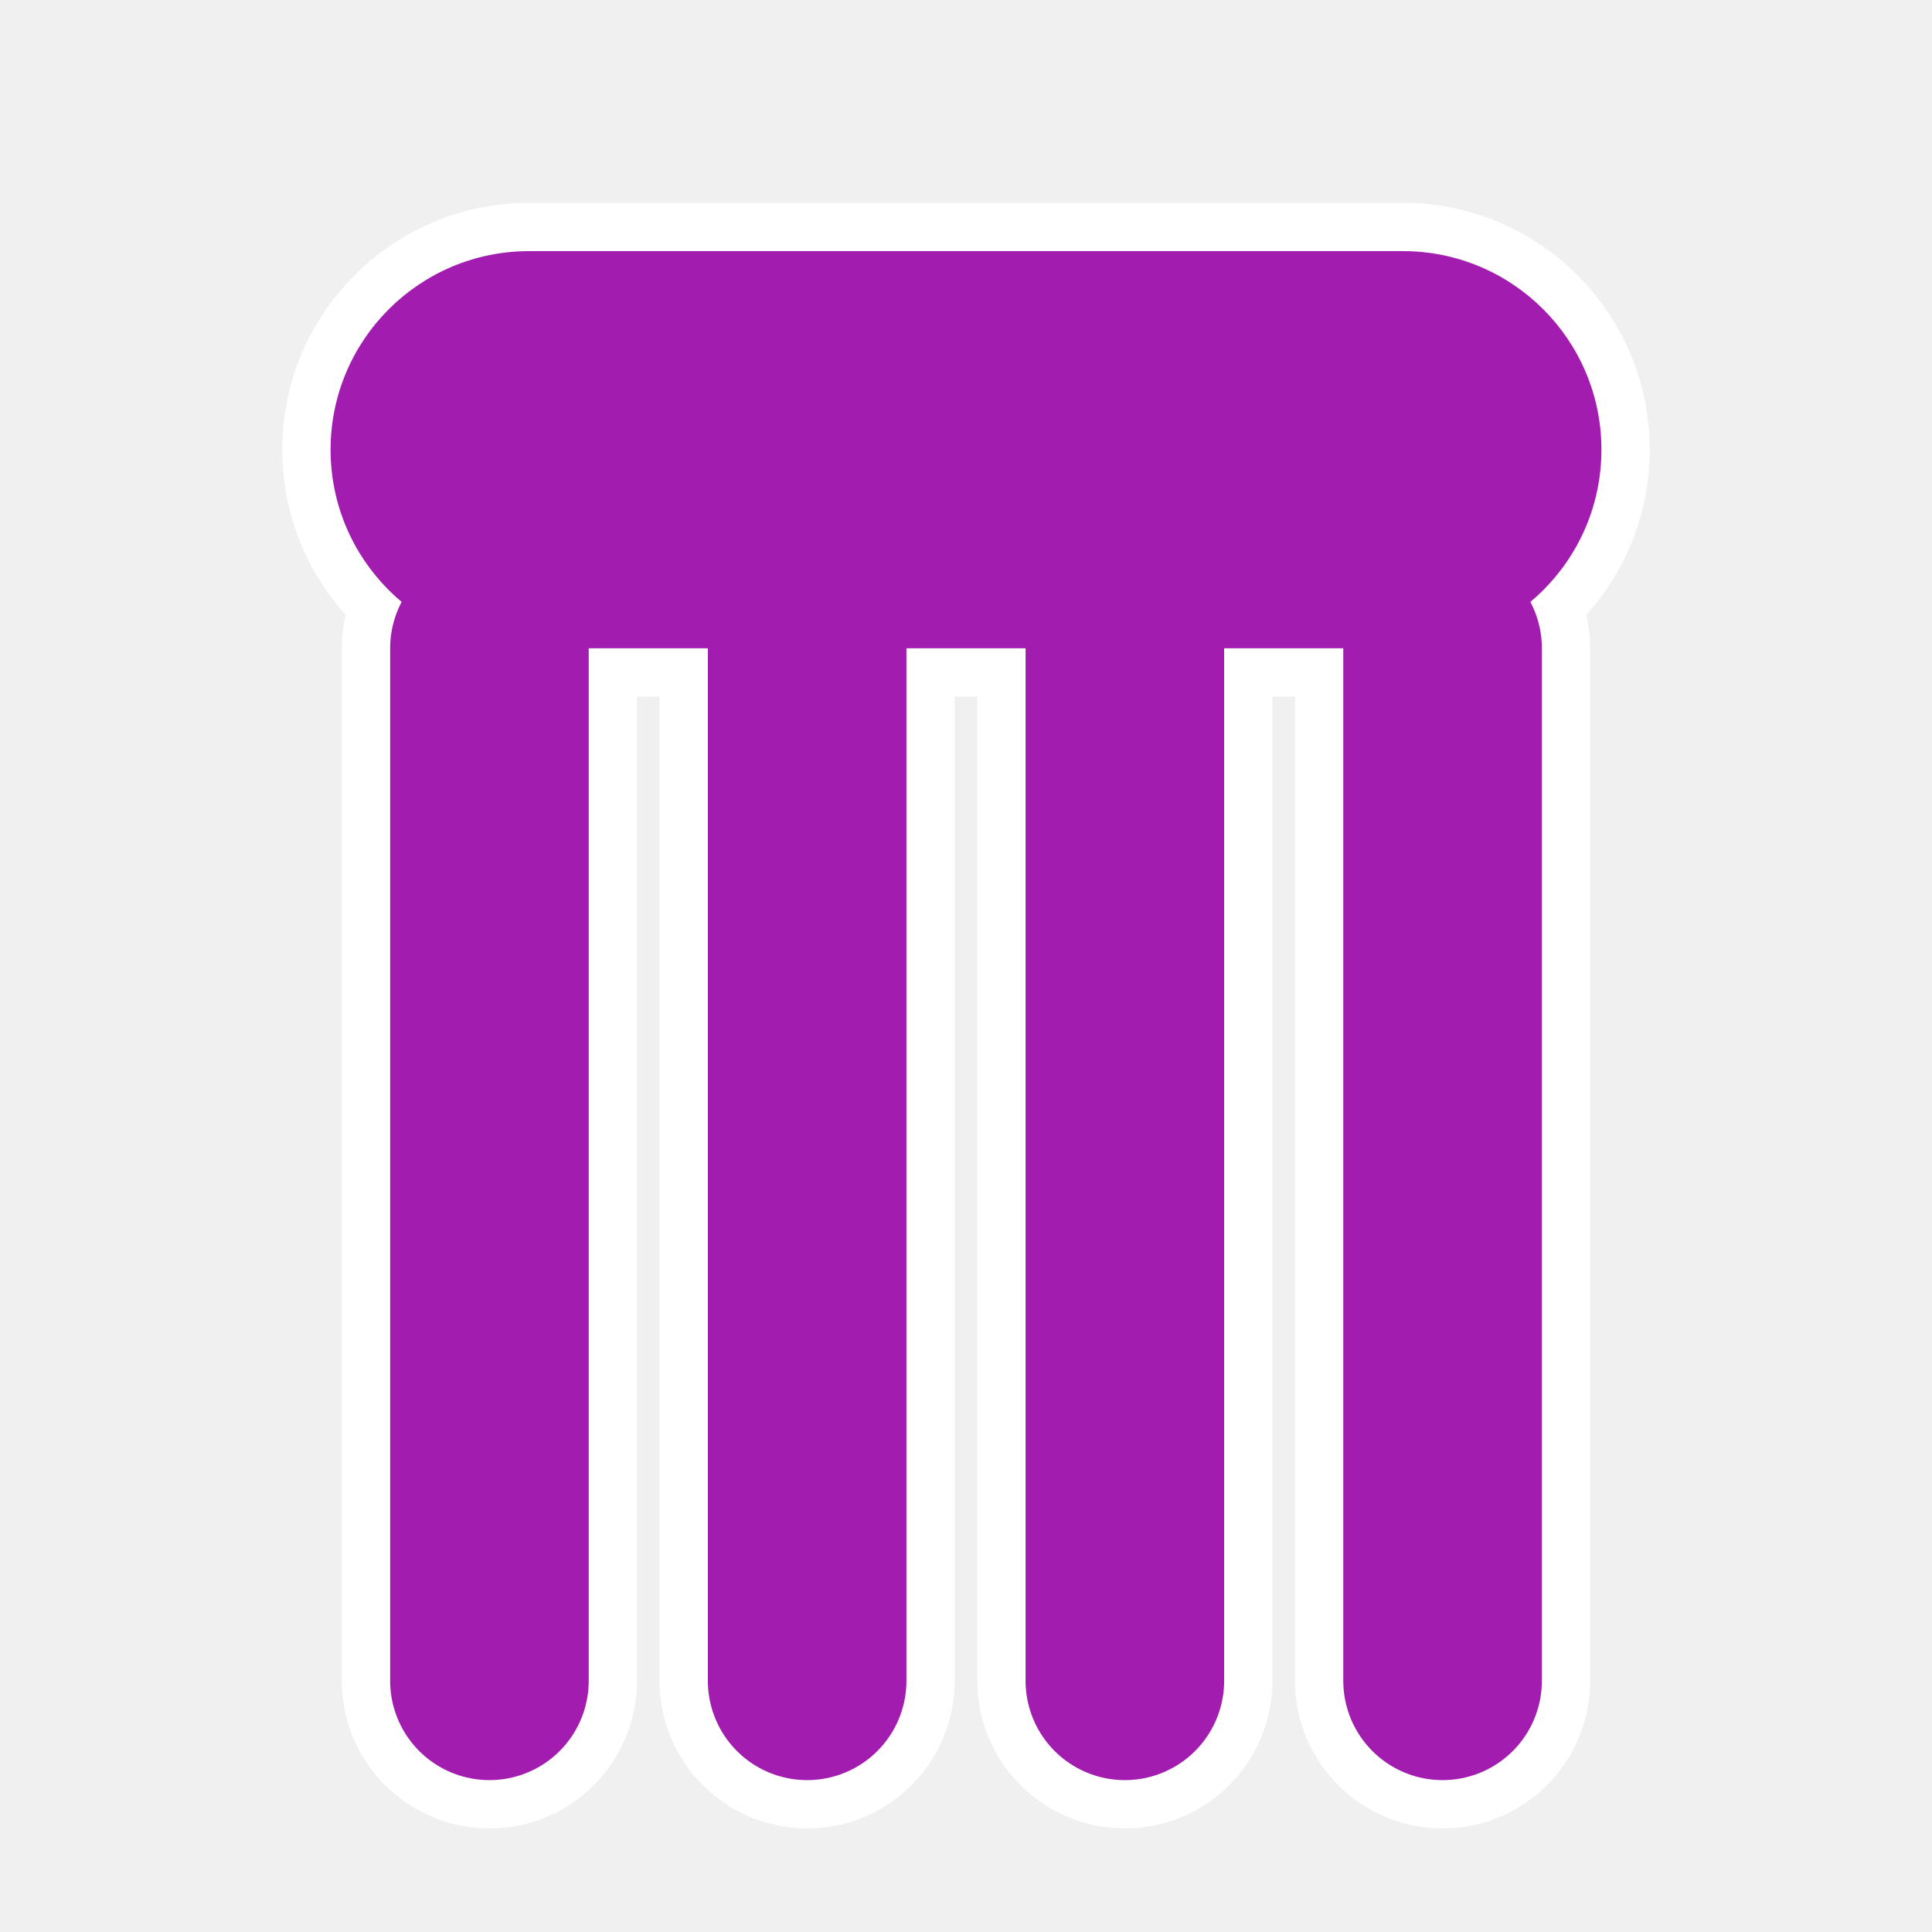
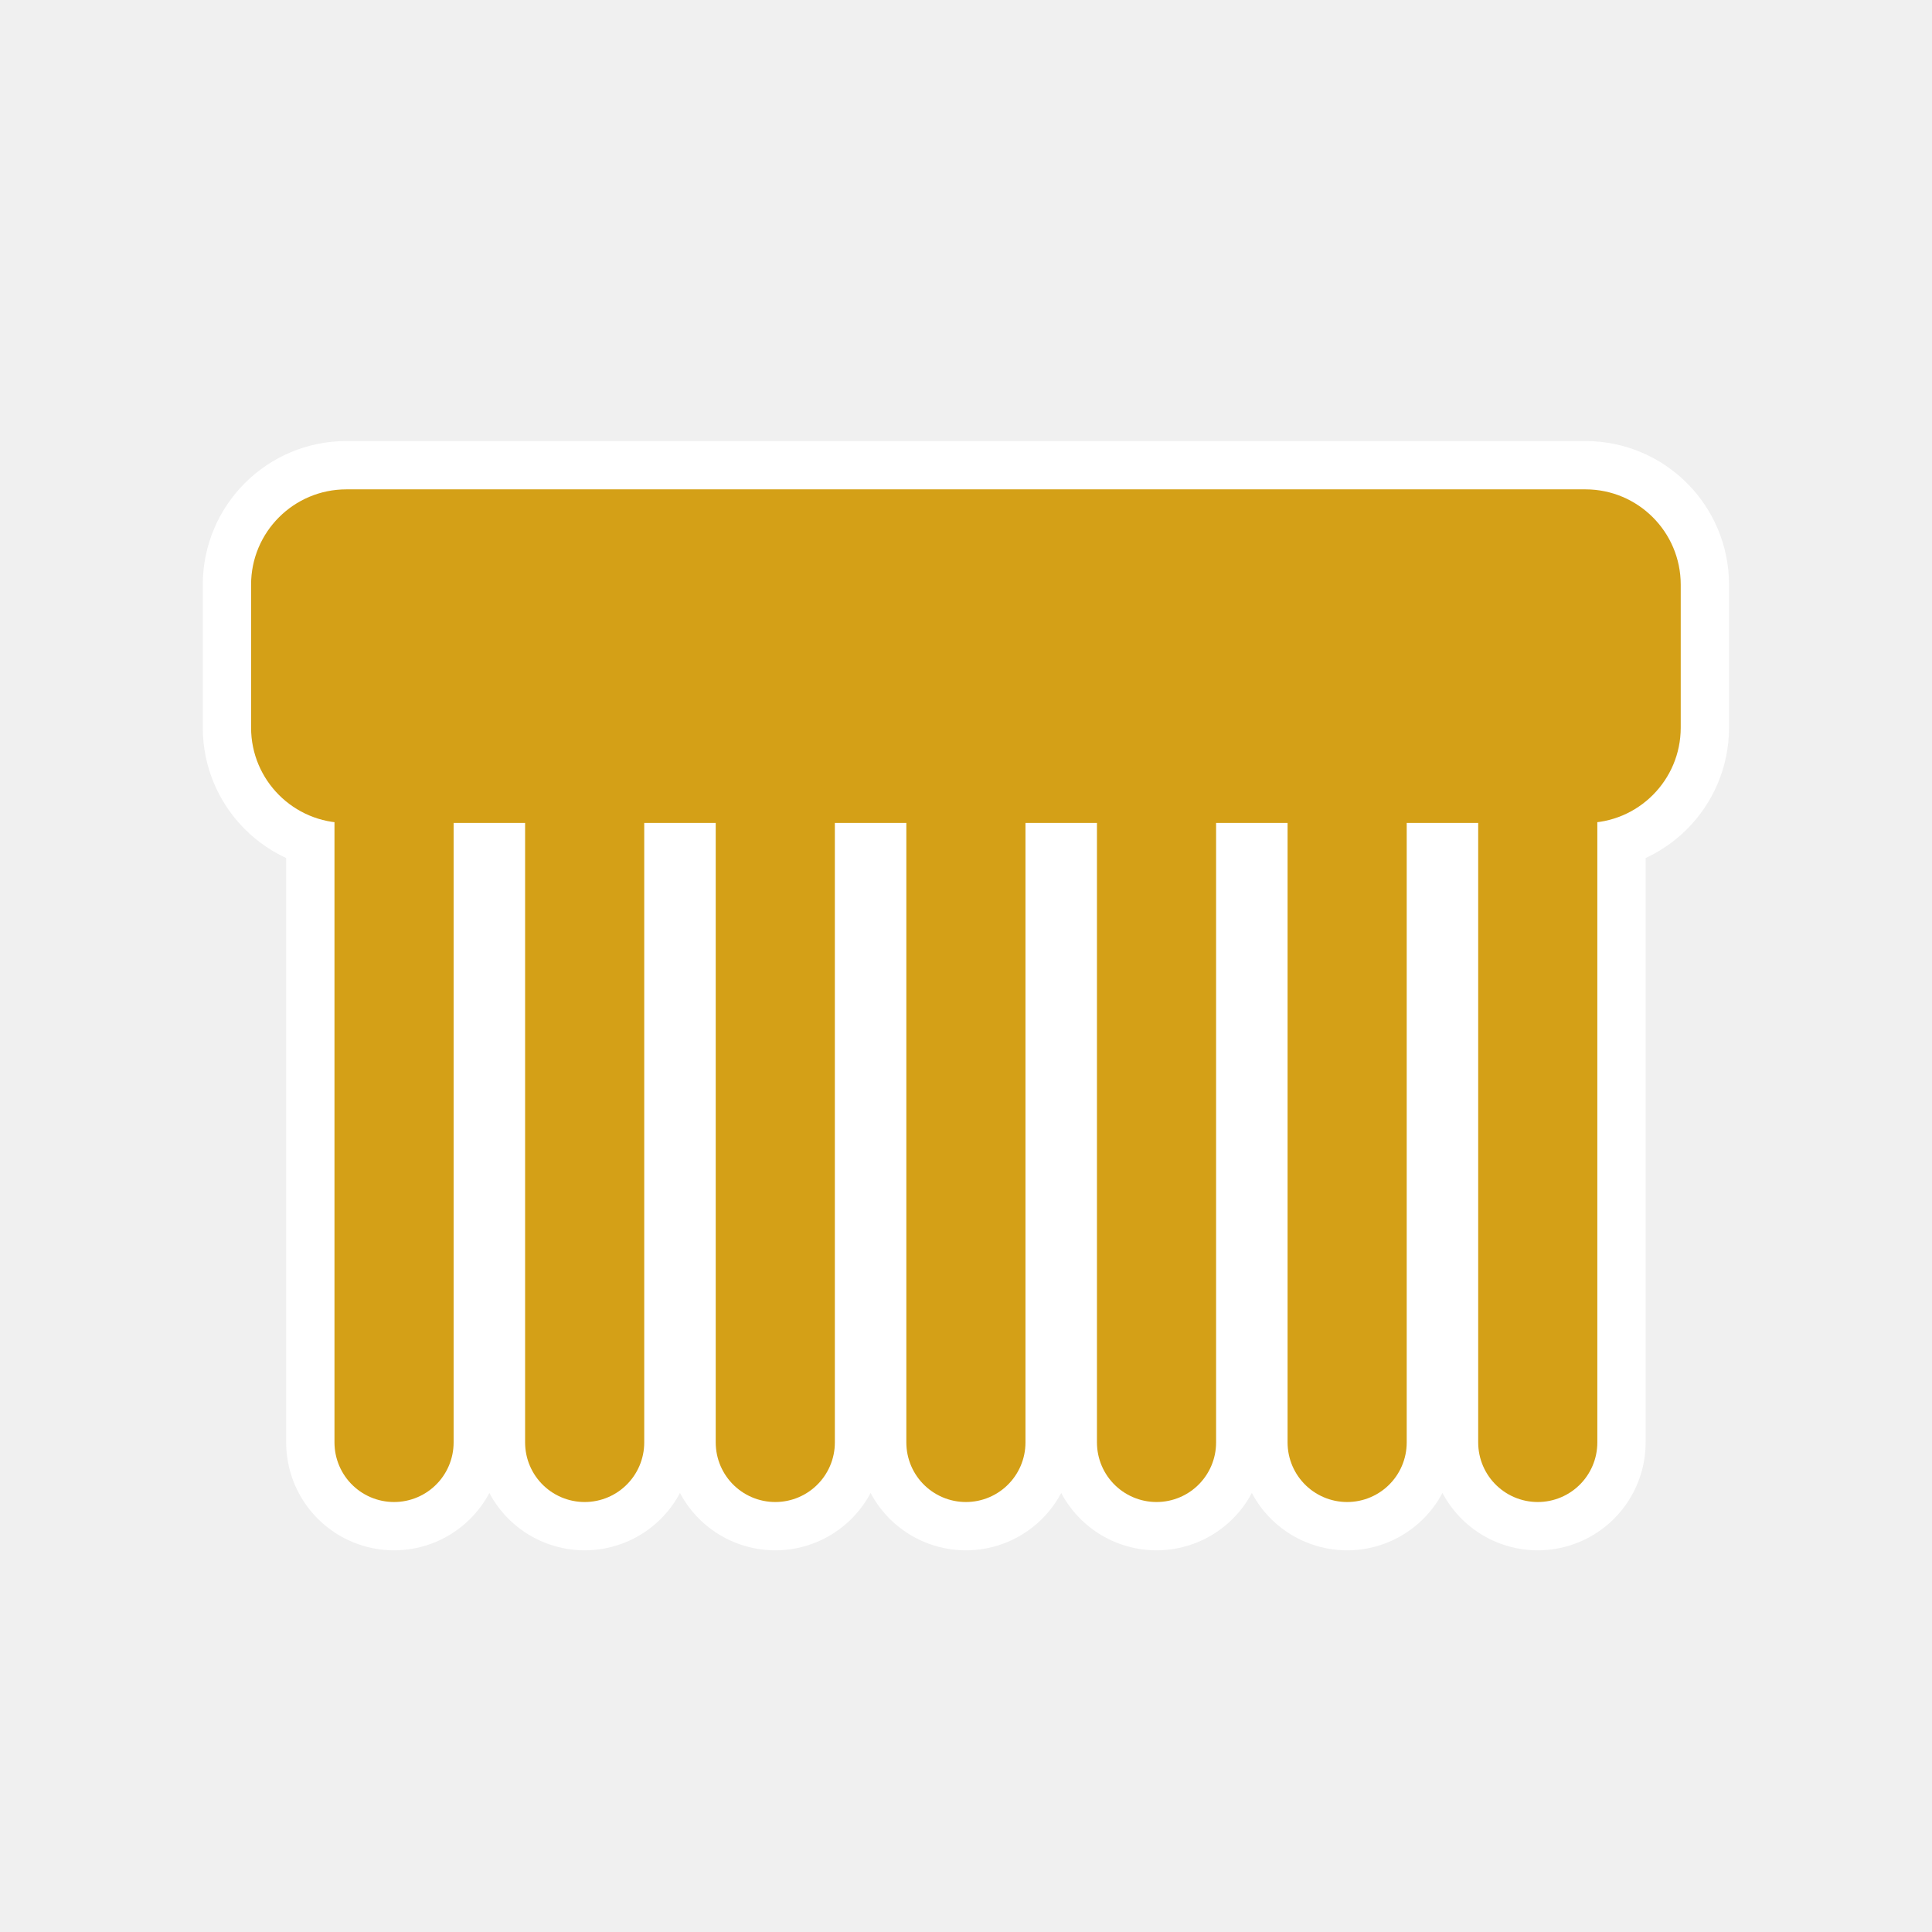
<svg xmlns="http://www.w3.org/2000/svg" viewBox="0 0 100 100" role="img" aria-label="Tesoura de Ouro">
-   <g transform="translate(-52.78,-48.67) scale(2.0556)">
+   <g transform="translate(-11.67,-11.67) scale(1.2333)">
    <g data-halo="1" fill="#fff">
-       <rect x="34" y="30" width="32" height="10" rx="5" fill="#fff" stroke="#fff" stroke-width="2.432" stroke-linejoin="round" stroke-linecap="round" />
-       <path d="M38,40 L38,66 M46,40 L46,66 M54,40 L54,66 M62,40 L62,66" fill="#fff" stroke="#fff" stroke-width="7.432" stroke-linejoin="round" stroke-linecap="round" />
+       <rect x="20" y="30" width="60" height="14" rx="4" fill="#fff" stroke="#fff" stroke-width="4.054" stroke-linejoin="round" stroke-linecap="round" />
+       <path d="M26,44 V70 M34,44 V70 M42,44 V70 M50,44 V70 M58,44 V70 M66,44 V70 M74,44 V70" fill="none" stroke="#fff" stroke-width="9.054" stroke-linejoin="round" stroke-linecap="round" />
    </g>
    <g data-art="1">
-       <rect x="34" y="30" width="32" height="10" rx="5" fill="#a21caf" />
-       <path d="M38,40 L38,66 M46,40 L46,66 M54,40 L54,66 M62,40 L62,66" stroke="#a21caf" stroke-width="5" stroke-linecap="round" />
+       <rect x="20" y="30" width="60" height="14" rx="4" fill="#d4a017" />
+       <path d="M26,44 V70 M34,44 V70 M42,44 V70 M50,44 V70 M58,44 V70 M66,44 V70 M74,44 V70" stroke="#d4a017" stroke-width="5" stroke-linecap="round" fill="none" />
    </g>
  </g>
</svg>
